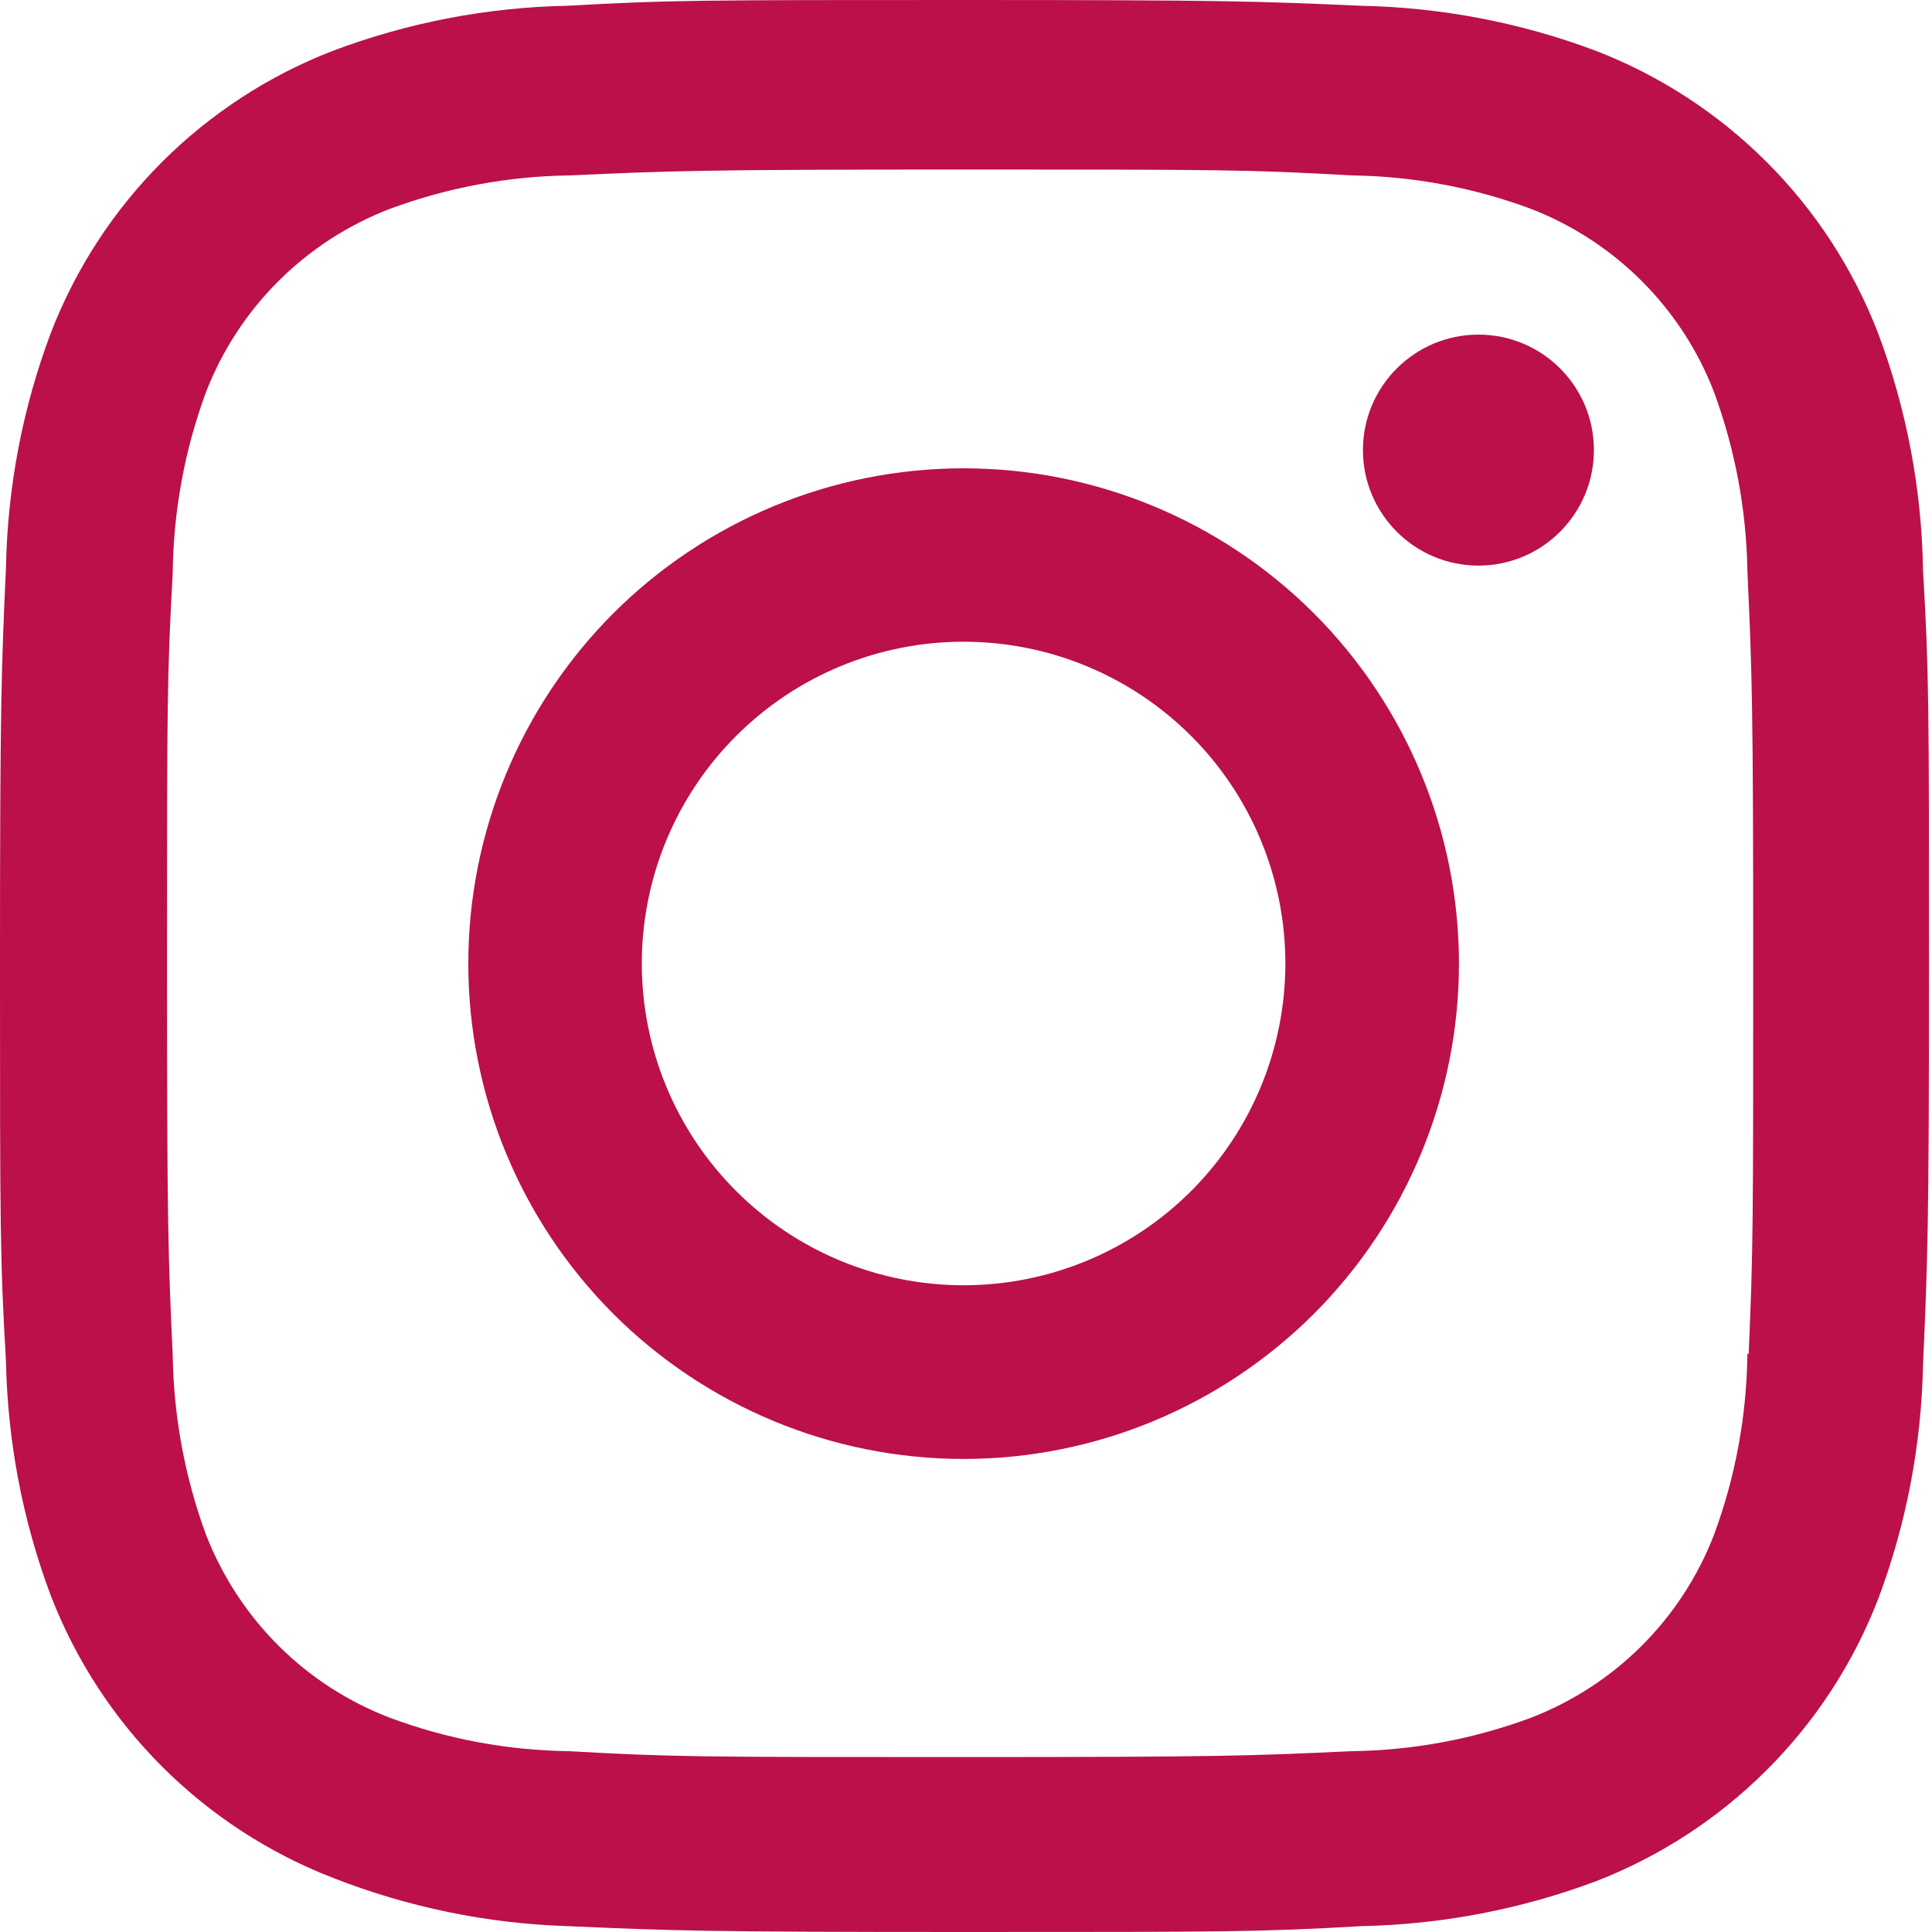
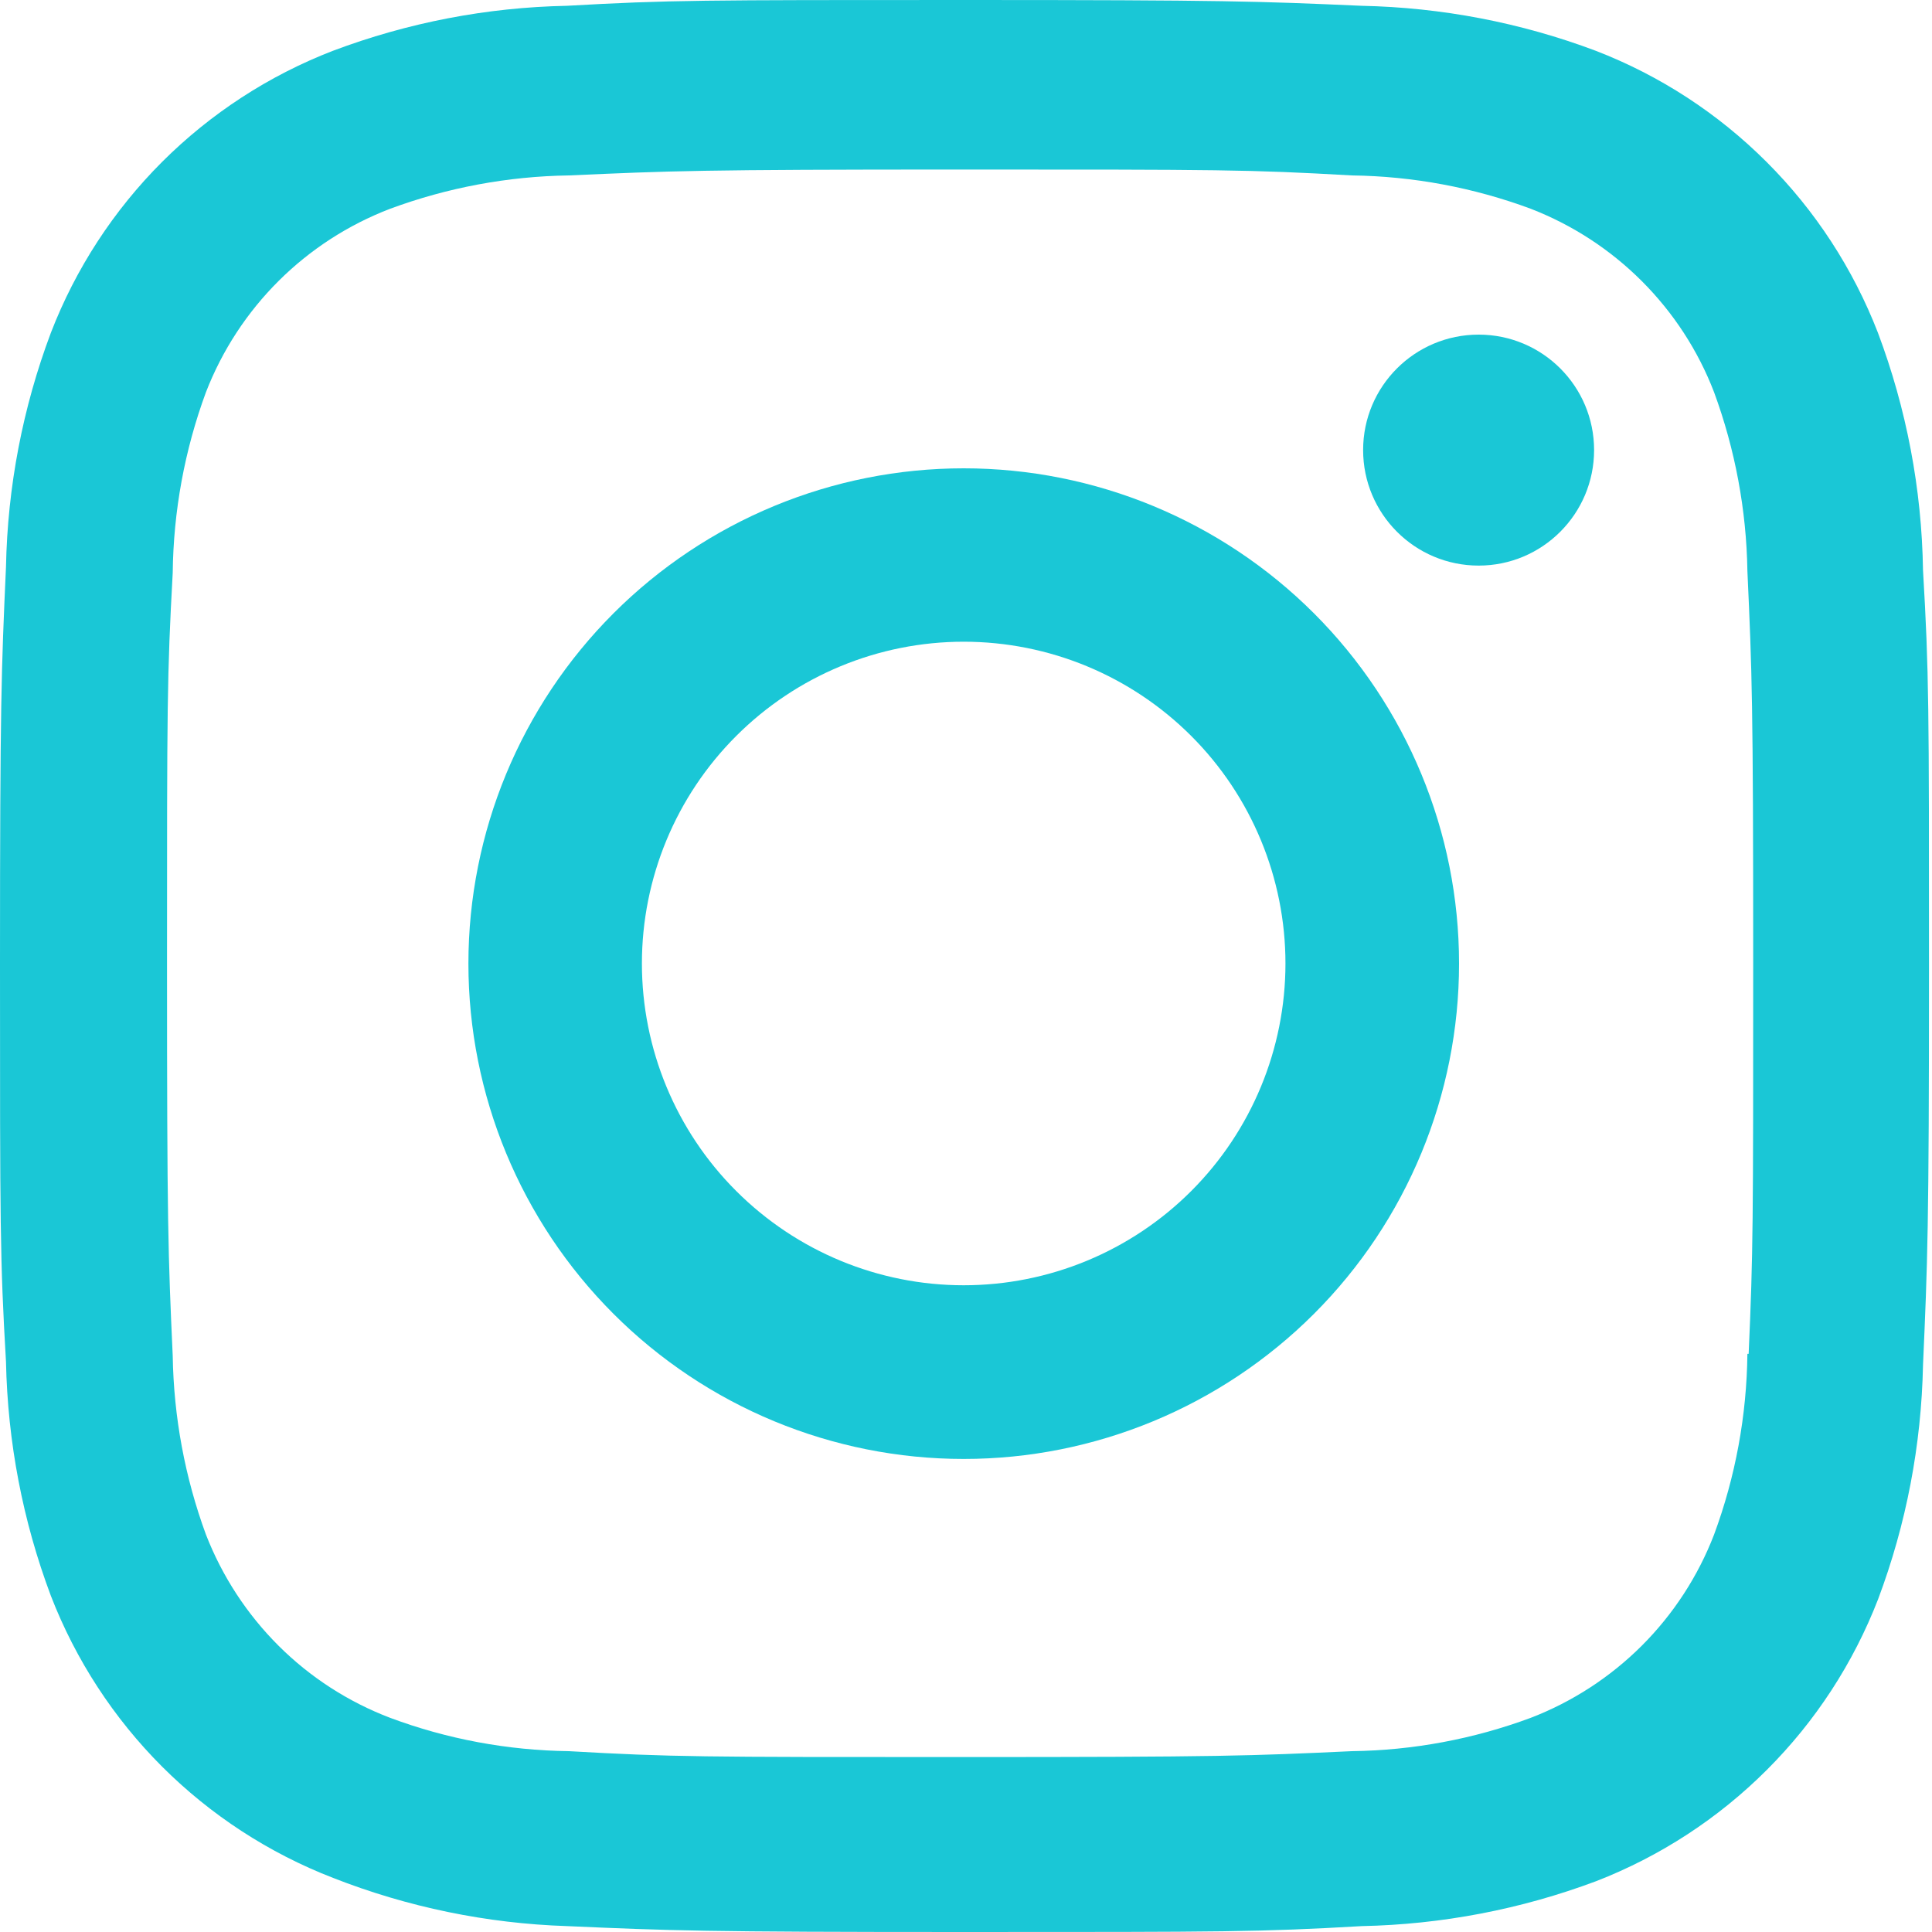
<svg xmlns="http://www.w3.org/2000/svg" width="20" height="20" viewBox="0 0 20 20" fill="none">
-   <path d="M9.975 4.848C8.615 4.848 7.311 5.388 6.349 6.349C5.388 7.311 4.848 8.615 4.848 9.975C4.848 11.335 5.388 12.639 6.349 13.601C7.311 14.562 8.615 15.103 9.975 15.103C11.335 15.103 12.639 14.562 13.601 13.601C14.562 12.639 15.103 11.335 15.103 9.975C15.103 8.615 14.562 7.311 13.601 6.349C12.639 5.388 11.335 4.848 9.975 4.848ZM9.975 13.305C9.092 13.305 8.244 12.954 7.62 12.329C6.995 11.705 6.644 10.857 6.644 9.974C6.644 9.091 6.995 8.243 7.62 7.619C8.244 6.994 9.092 6.643 9.975 6.643C10.859 6.643 11.706 6.994 12.331 7.619C12.955 8.243 13.306 9.091 13.306 9.974C13.306 10.857 12.955 11.705 12.331 12.329C11.706 12.954 10.859 13.305 9.975 13.305Z" fill="#BB1048" />
-   <path d="M15.305 5.855C15.965 5.855 16.5 5.319 16.5 4.659C16.5 3.999 15.965 3.464 15.305 3.464C14.645 3.464 14.109 3.999 14.109 4.659C14.109 5.319 14.645 5.855 15.305 5.855Z" fill="#BB1048" />
-   <path d="M19.44 3.444C19.183 2.781 18.791 2.179 18.288 1.677C17.785 1.174 17.183 0.782 16.52 0.526C15.744 0.234 14.925 0.077 14.096 0.06C13.028 0.013 12.69 0 9.982 0C7.274 0 6.927 -1.11536e-07 5.868 0.06C5.04 0.076 4.221 0.234 3.446 0.526C2.783 0.782 2.181 1.174 1.678 1.676C1.175 2.179 0.783 2.781 0.527 3.444C0.235 4.22 0.078 5.04 0.062 5.868C0.014 6.935 0 7.273 0 9.982C0 12.69 -8.2619e-09 13.035 0.062 14.096C0.079 14.926 0.235 15.744 0.527 16.521C0.784 17.184 1.176 17.786 1.679 18.289C2.182 18.791 2.784 19.183 3.448 19.44C4.221 19.743 5.04 19.912 5.87 19.939C6.938 19.986 7.277 20 9.984 20C12.692 20 13.04 20 14.098 19.939C14.927 19.922 15.746 19.765 16.523 19.474C17.185 19.217 17.787 18.825 18.29 18.322C18.793 17.82 19.185 17.218 19.442 16.555C19.734 15.778 19.89 14.96 19.907 14.131C19.954 13.064 19.969 12.726 19.969 10.017C19.969 7.308 19.969 6.964 19.907 5.903C19.894 5.062 19.736 4.231 19.44 3.444ZM18.089 14.014C18.082 14.653 17.966 15.286 17.744 15.886C17.578 16.317 17.323 16.709 16.996 17.036C16.669 17.362 16.277 17.617 15.846 17.783C15.253 18.003 14.627 18.12 13.994 18.128C12.941 18.177 12.644 18.189 9.942 18.189C7.239 18.189 6.963 18.189 5.889 18.128C5.257 18.12 4.631 18.004 4.039 17.783C3.606 17.618 3.212 17.364 2.884 17.037C2.556 16.71 2.3 16.318 2.132 15.886C1.914 15.293 1.798 14.667 1.788 14.035C1.74 12.982 1.729 12.685 1.729 9.983C1.729 7.281 1.729 7.005 1.788 5.93C1.795 5.292 1.911 4.659 2.132 4.06C2.471 3.185 3.164 2.496 4.039 2.161C4.631 1.942 5.257 1.825 5.889 1.816C6.944 1.769 7.24 1.755 9.942 1.755C12.645 1.755 12.922 1.755 13.994 1.816C14.627 1.824 15.253 1.941 15.846 2.161C16.277 2.328 16.669 2.583 16.996 2.91C17.323 3.237 17.578 3.628 17.744 4.06C17.962 4.653 18.079 5.279 18.089 5.91C18.137 6.965 18.149 7.261 18.149 9.963C18.149 12.665 18.149 12.955 18.102 14.015H18.089V14.014Z" fill="#BB1048" />
+   <path d="M9.976 4.848C8.616 4.848 7.312 5.388 6.351 6.349C5.389 7.311 4.849 8.615 4.849 9.975C4.849 11.335 5.389 12.639 6.351 13.601C7.312 14.562 8.616 15.103 9.976 15.103C11.336 15.103 12.64 14.562 13.602 13.601C14.564 12.639 15.104 11.335 15.104 9.975C15.104 8.615 14.564 7.311 13.602 6.349C12.64 5.388 11.336 4.848 9.976 4.848ZM9.976 13.305C9.093 13.305 8.246 12.954 7.621 12.329C6.996 11.705 6.645 10.857 6.645 9.974C6.645 9.091 6.996 8.243 7.621 7.619C8.246 6.994 9.093 6.643 9.976 6.643C10.86 6.643 11.707 6.994 12.332 7.619C12.956 8.243 13.307 9.091 13.307 9.974C13.307 10.857 12.956 11.705 12.332 12.329C11.707 12.954 10.86 13.305 9.976 13.305Z" fill="#1AC7D6" />
+   <path d="M15.307 5.855C15.967 5.855 16.502 5.319 16.502 4.659C16.502 3.999 15.967 3.464 15.307 3.464C14.646 3.464 14.111 3.999 14.111 4.659C14.111 5.319 14.646 5.855 15.307 5.855Z" fill="#1AC7D6" />
+   <path d="M19.44 3.444C19.183 2.781 18.791 2.179 18.288 1.677C17.785 1.174 17.183 0.782 16.52 0.526C15.744 0.234 14.925 0.077 14.096 0.06C13.028 0.013 12.69 0 9.982 0C7.274 0 6.927 -1.11536e-07 5.868 0.06C5.04 0.076 4.221 0.234 3.446 0.526C2.783 0.782 2.181 1.174 1.678 1.676C1.175 2.179 0.783 2.781 0.527 3.444C0.235 4.22 0.078 5.04 0.062 5.868C0.014 6.935 0 7.273 0 9.982C0 12.69 -8.2619e-09 13.035 0.062 14.096C0.079 14.926 0.235 15.744 0.527 16.521C0.784 17.184 1.176 17.786 1.679 18.289C2.182 18.791 2.784 19.183 3.448 19.44C4.221 19.743 5.04 19.912 5.87 19.939C6.938 19.986 7.277 20 9.984 20C12.692 20 13.04 20 14.098 19.939C14.927 19.922 15.746 19.765 16.523 19.474C17.185 19.217 17.787 18.825 18.29 18.322C18.793 17.82 19.185 17.218 19.442 16.555C19.734 15.778 19.89 14.96 19.907 14.131C19.954 13.064 19.969 12.726 19.969 10.017C19.969 7.308 19.969 6.964 19.907 5.903C19.894 5.062 19.736 4.231 19.44 3.444ZM18.089 14.014C18.082 14.653 17.966 15.286 17.744 15.886C17.578 16.317 17.323 16.709 16.996 17.036C16.669 17.362 16.277 17.617 15.846 17.783C15.253 18.003 14.627 18.12 13.994 18.128C12.941 18.177 12.644 18.189 9.942 18.189C7.239 18.189 6.963 18.189 5.889 18.128C5.257 18.12 4.631 18.004 4.039 17.783C3.606 17.618 3.212 17.364 2.884 17.037C2.556 16.71 2.3 16.318 2.132 15.886C1.914 15.293 1.798 14.667 1.788 14.035C1.74 12.982 1.729 12.685 1.729 9.983C1.729 7.281 1.729 7.005 1.788 5.93C1.795 5.292 1.911 4.659 2.132 4.06C2.471 3.185 3.164 2.496 4.039 2.161C4.631 1.942 5.257 1.825 5.889 1.816C6.944 1.769 7.24 1.755 9.942 1.755C12.645 1.755 12.922 1.755 13.994 1.816C14.627 1.824 15.253 1.941 15.846 2.161C16.277 2.328 16.669 2.583 16.996 2.91C17.323 3.237 17.578 3.628 17.744 4.06C17.962 4.653 18.079 5.279 18.089 5.91C18.137 6.965 18.149 7.261 18.149 9.963C18.149 12.665 18.149 12.955 18.102 14.015H18.089V14.014Z" fill="#1AC7D6" />
</svg>
